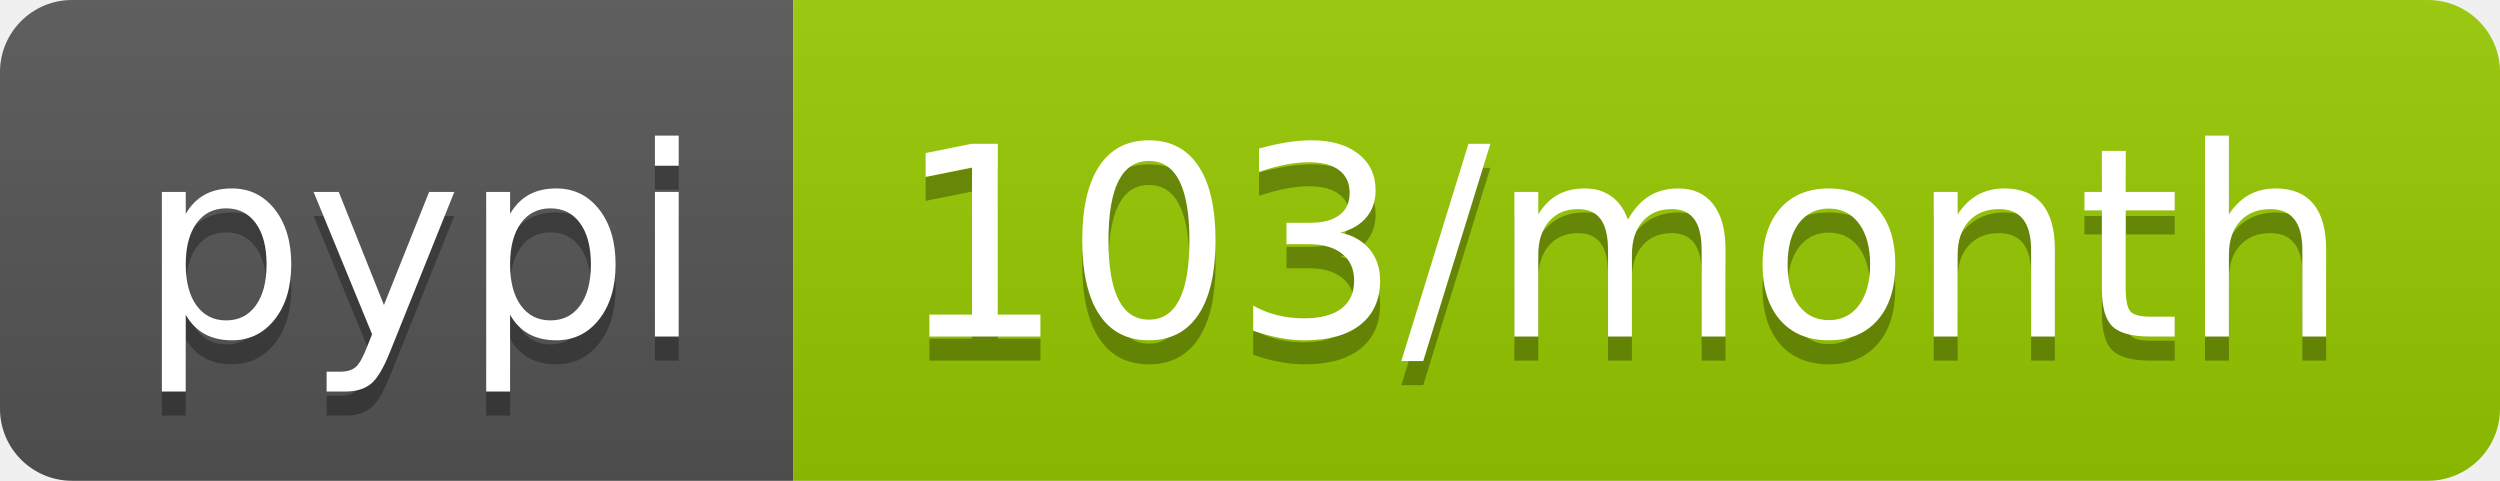
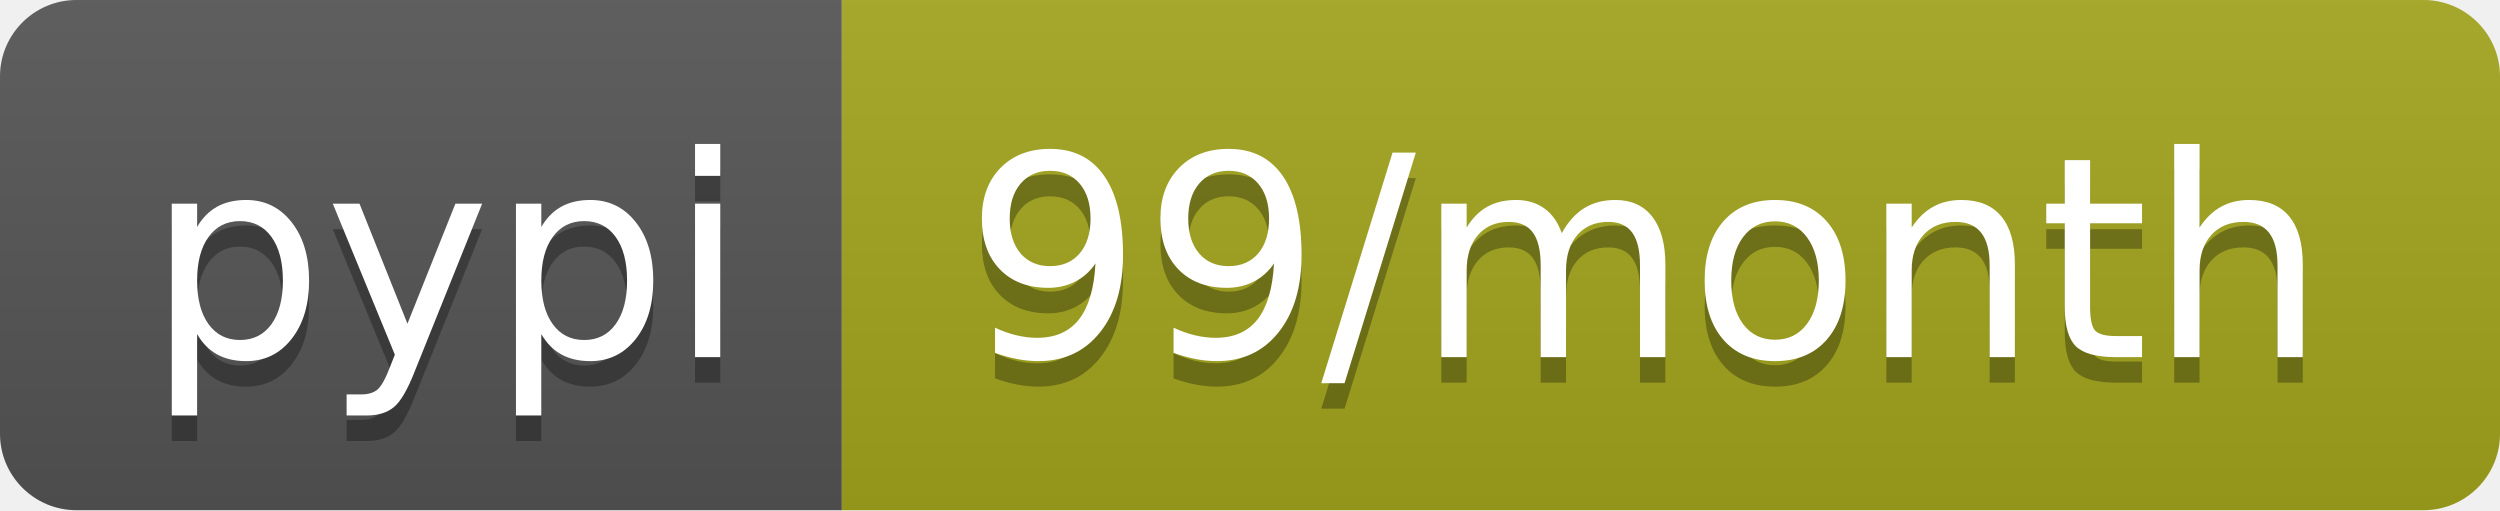
- <svg xmlns="http://www.w3.org/2000/svg" width="104" height="20">
+ <svg xmlns="http://www.w3.org/2000/svg" width="98" height="20">
  <linearGradient id="b" x2="0" y2="100%">
    <stop offset="0" stop-color="#bbb" stop-opacity=".1" />
    <stop offset="1" stop-opacity=".1" />
  </linearGradient>
  <clipPath id="a">
-     <rect width="104" height="20" rx="3" fill="#fff" />
+     <rect width="98" height="20" rx="3" fill="#fff" />
  </clipPath>
  <g clip-path="url(#a)">
    <path fill="#555" d="M0 0h33v20H0z" />
-     <path fill="#97ca00" d="M33 0h71v20H33z" />
-     <path fill="url(#b)" d="M0 0h104v20H0z" />
+     <path fill="#a4a61d" d="M33 0h65v20H33z" />
+     <path fill="url(#b)" d="M0 0h98v20H0z" />
  </g>
  <g fill="#fff" text-anchor="middle" font-family="DejaVu Sans,Verdana,Geneva,sans-serif" font-size="110">
    <text x="175" y="150" fill="#010101" fill-opacity=".3" transform="scale(.1)" textLength="230">pypi</text>
    <text x="175" y="140" transform="scale(.1)" textLength="230">pypi</text>
-     <text x="675" y="150" fill="#010101" fill-opacity=".3" transform="scale(.1)" textLength="610">103/month</text>
-     <text x="675" y="140" transform="scale(.1)" textLength="610">103/month</text>
+     <text x="645" y="150" fill="#010101" fill-opacity=".3" transform="scale(.1)" textLength="550">99/month</text>
+     <text x="645" y="140" transform="scale(.1)" textLength="550">99/month</text>
  </g>
</svg>
